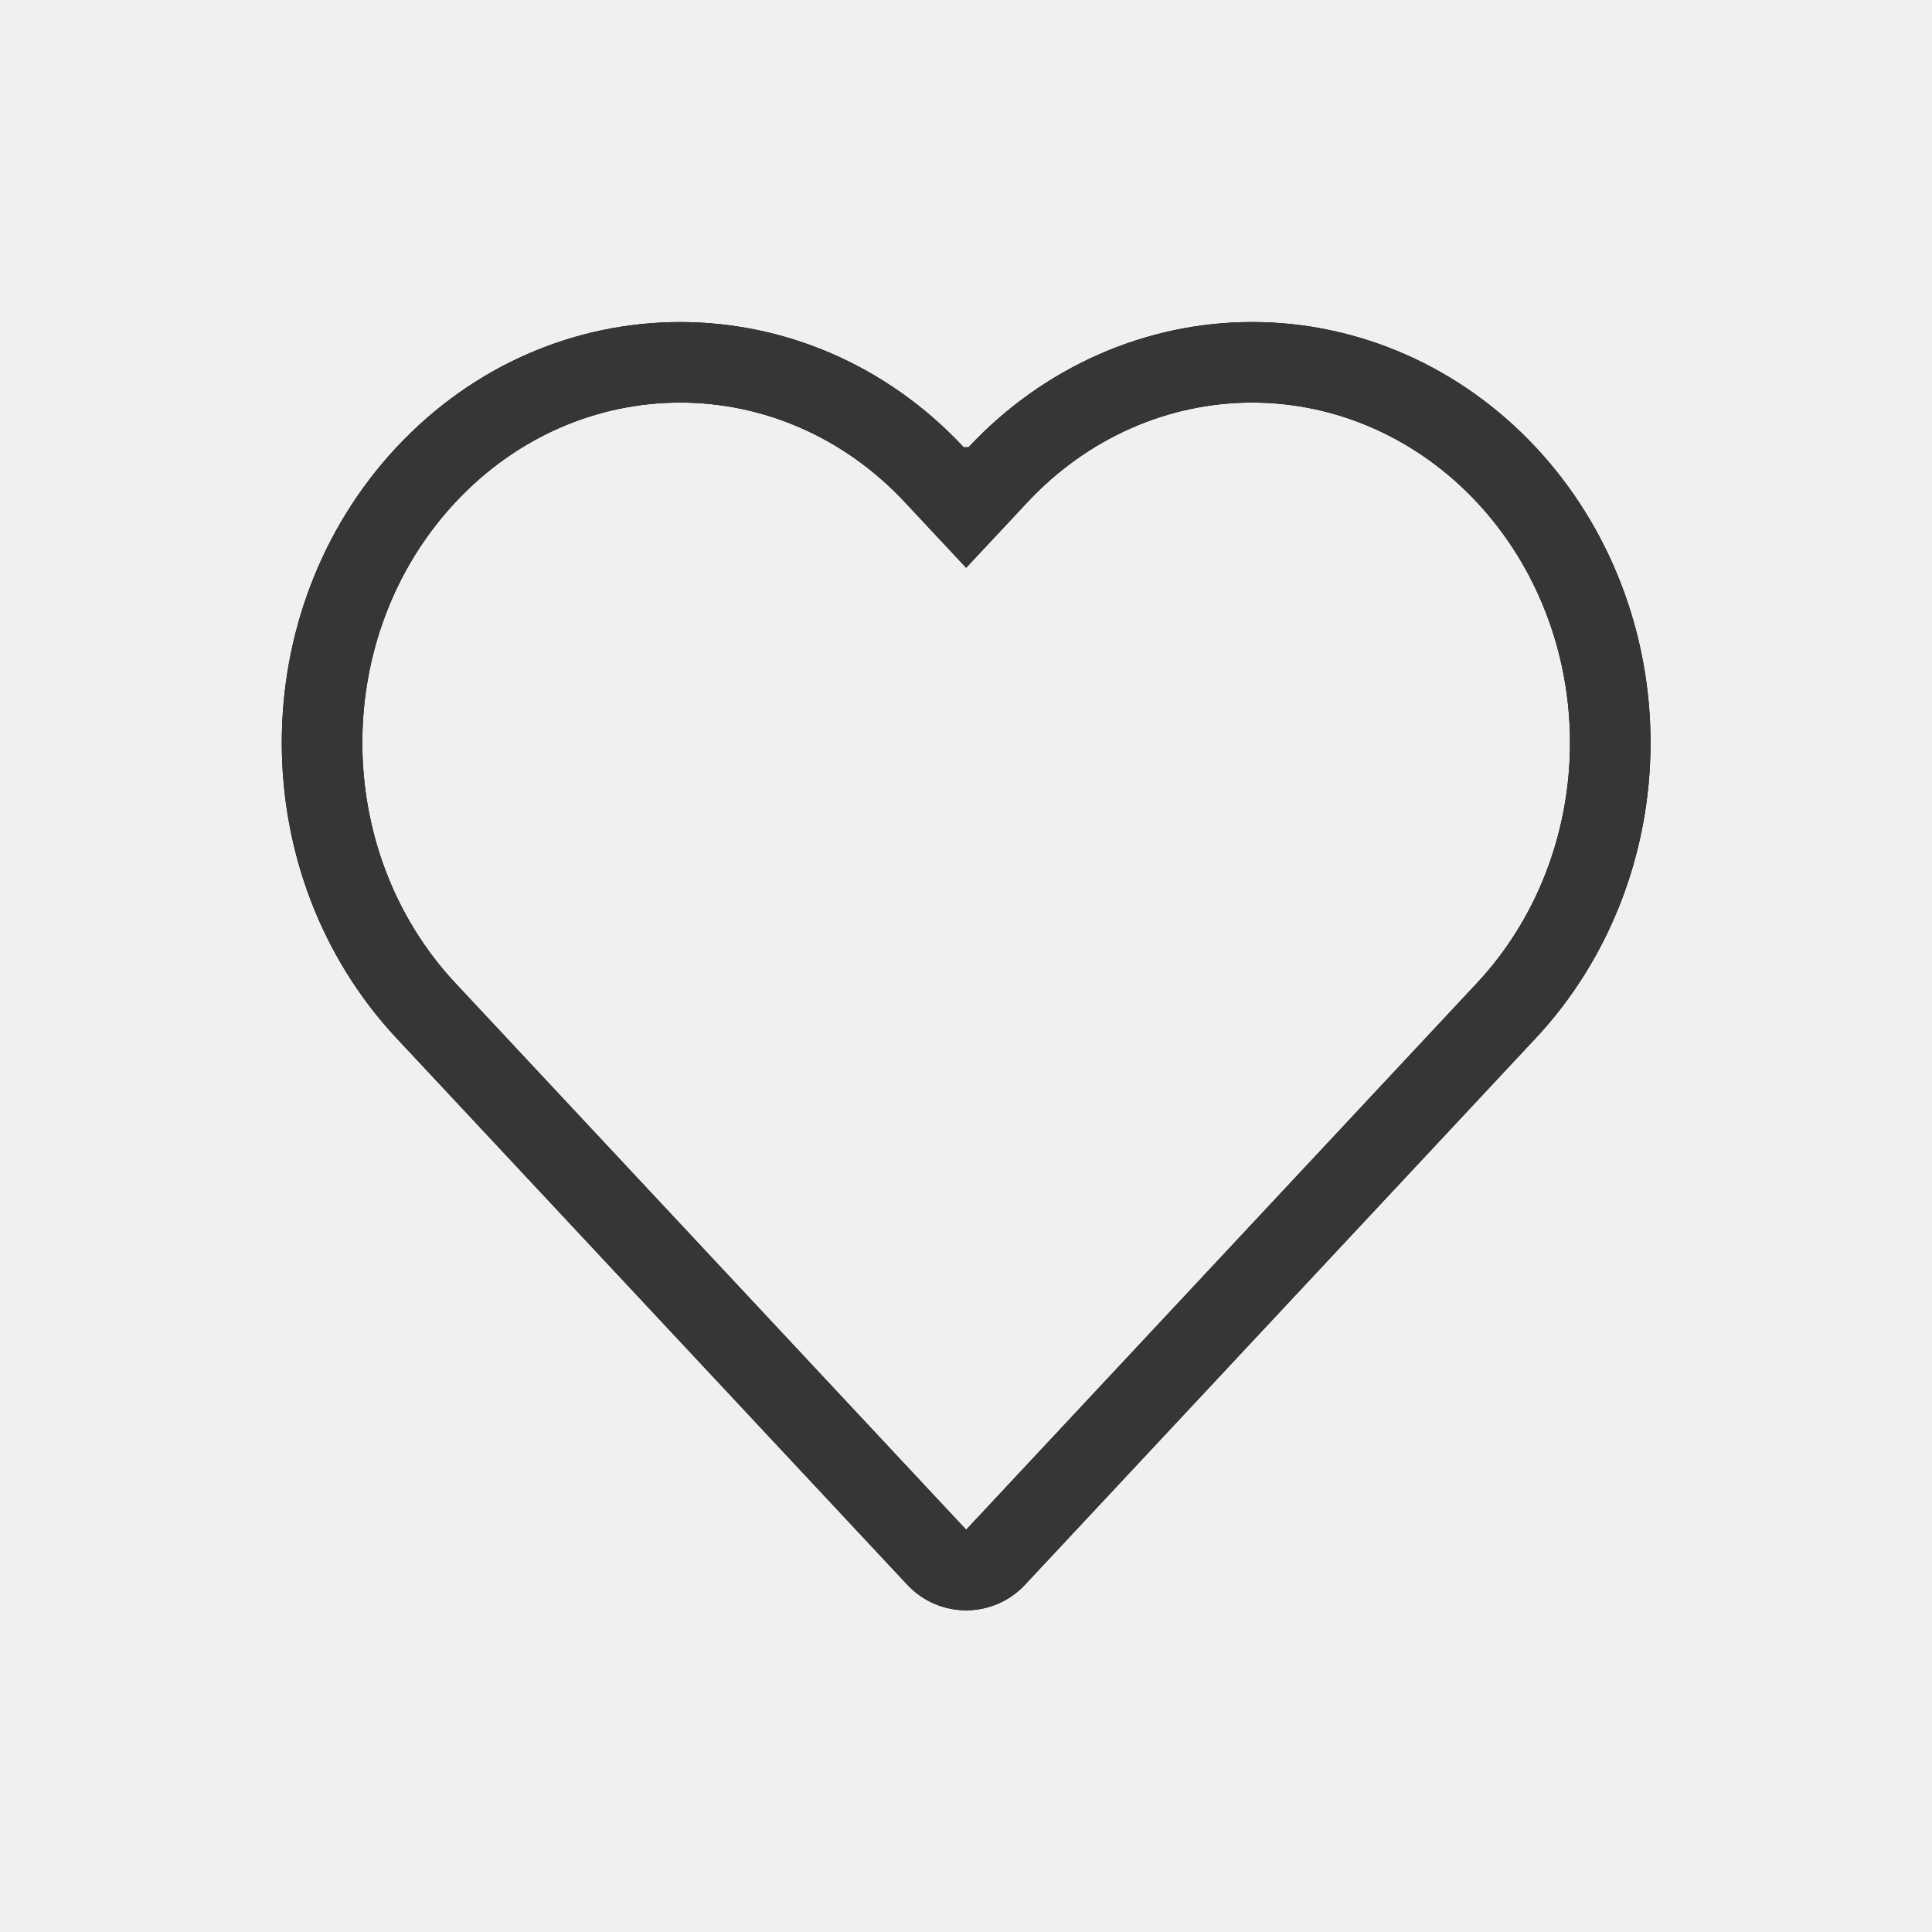
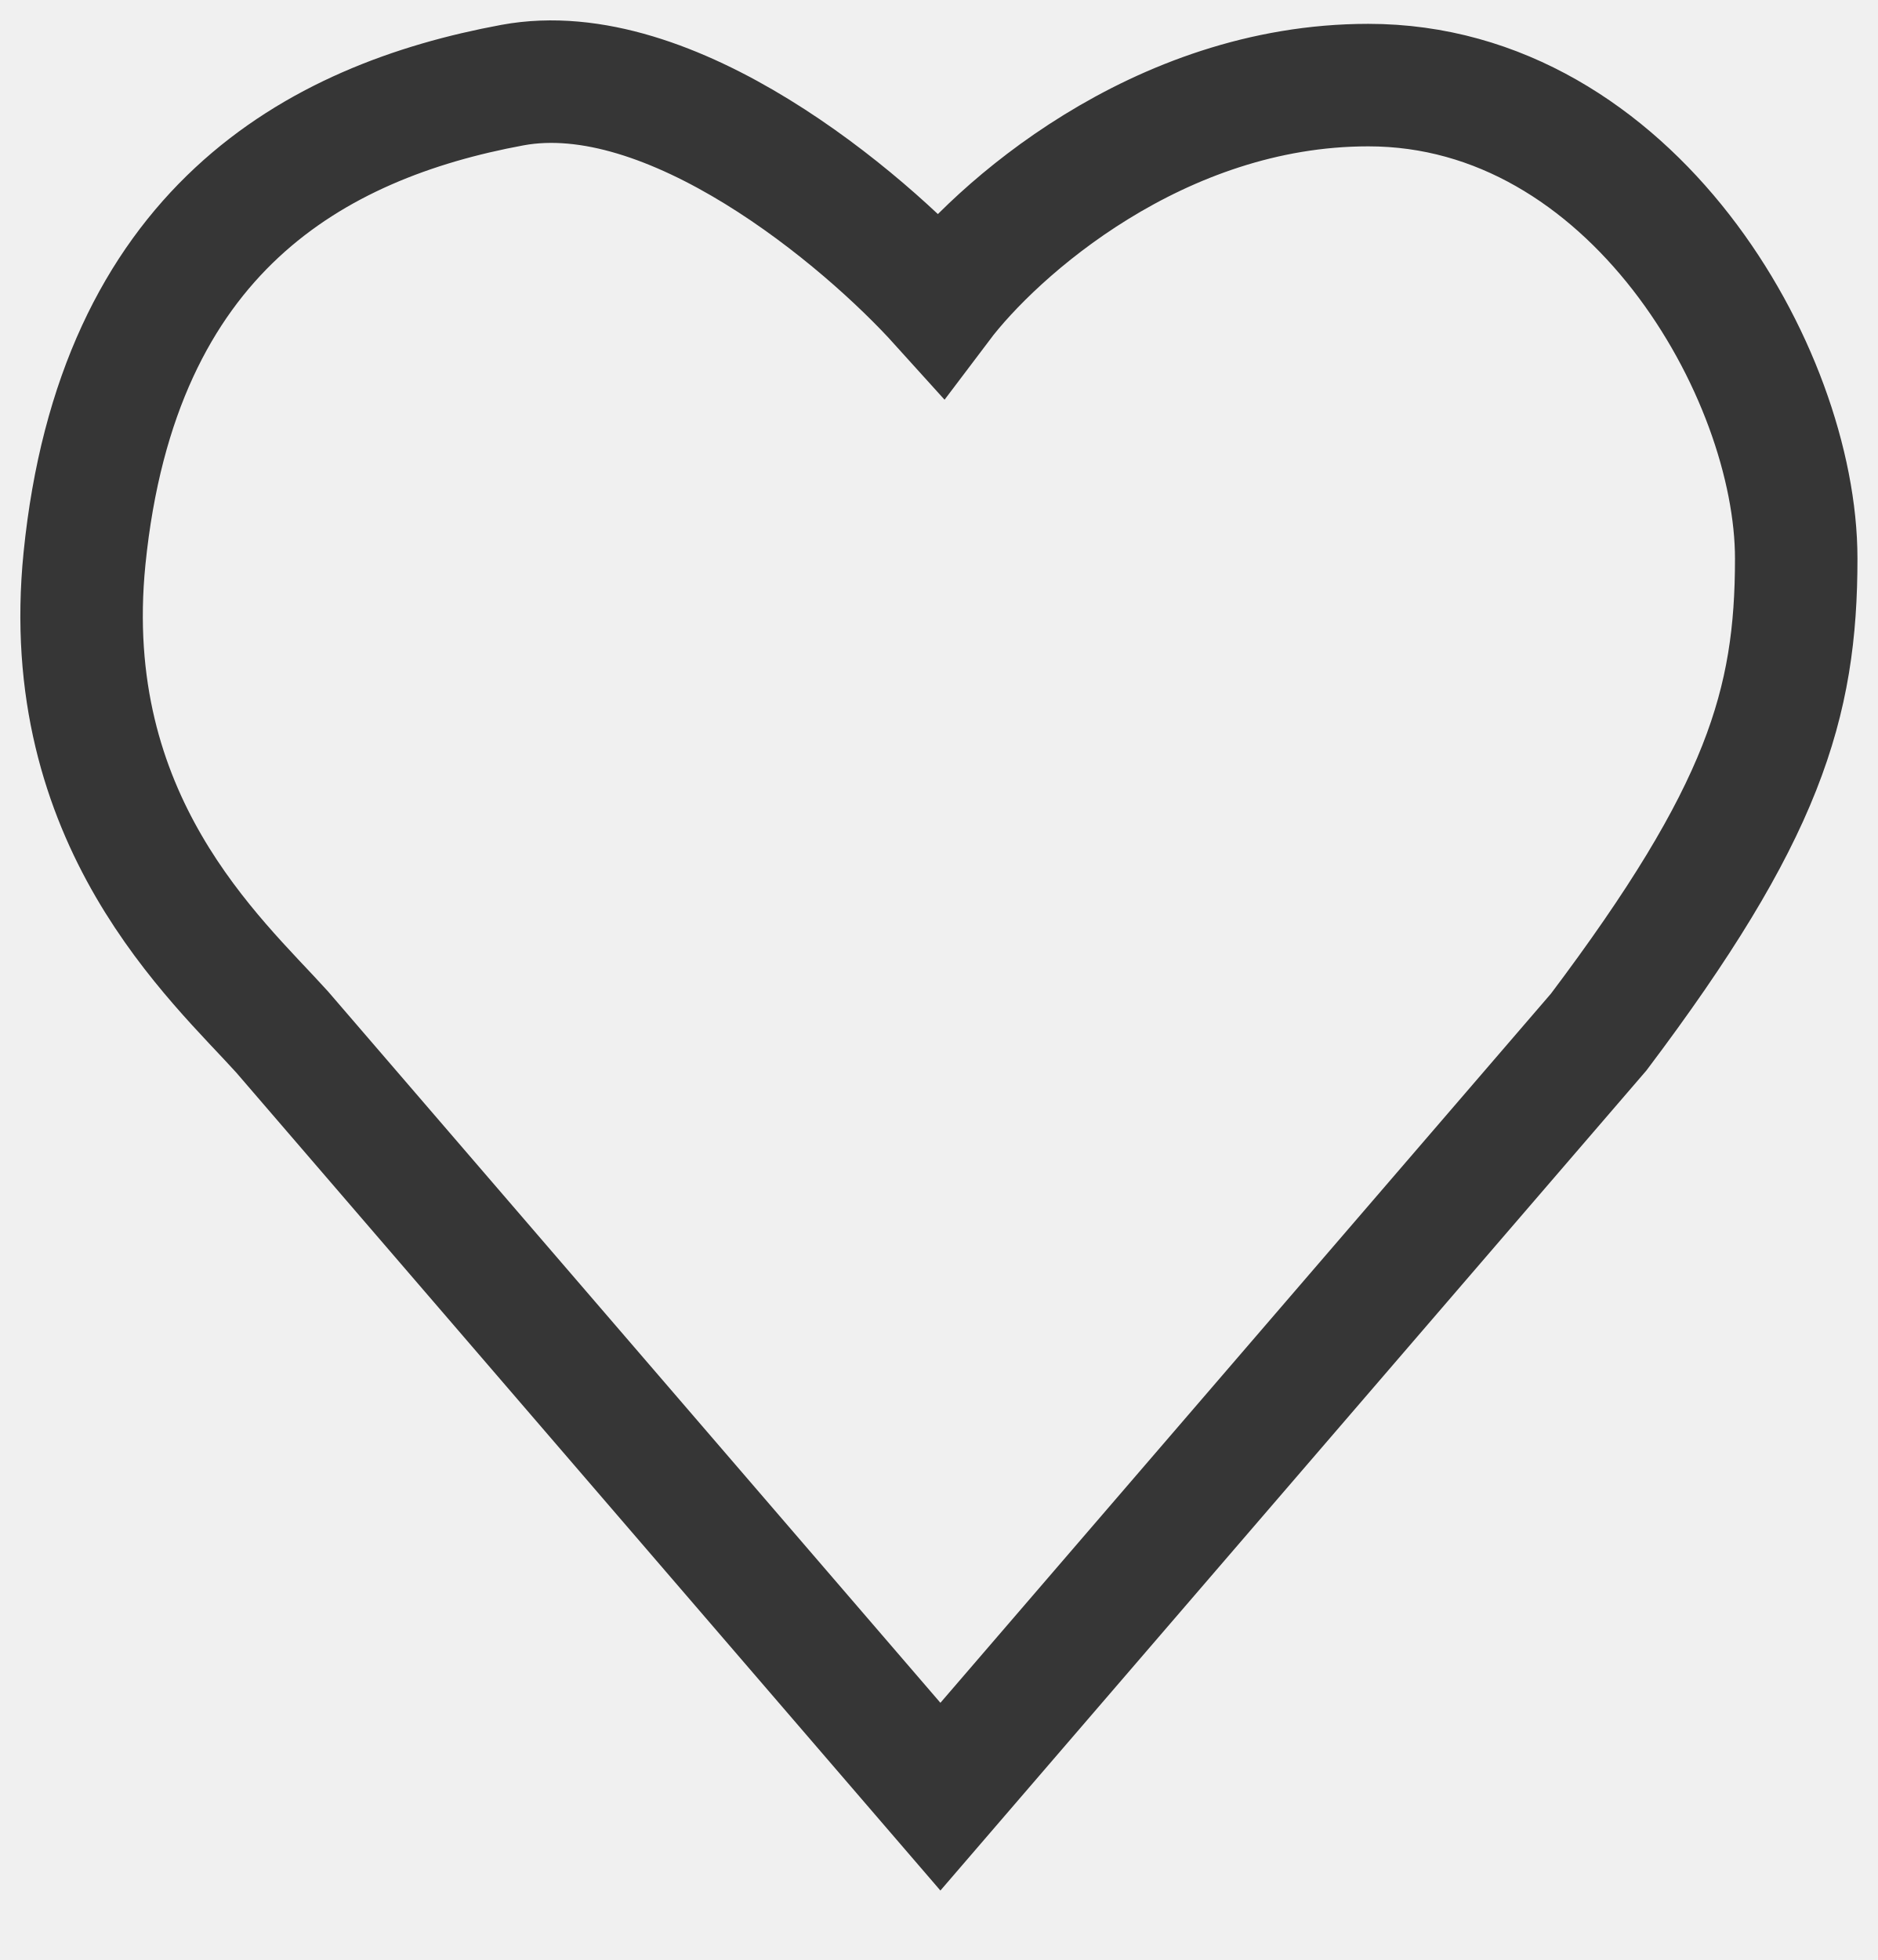
- <svg xmlns="http://www.w3.org/2000/svg" xmlns:xlink="http://www.w3.org/1999/xlink" width="38" height="38" viewBox="0 0 38 38">
-   <defs>
-     <path id="cb6v2kf45a" d="M29.048 9.878c-1.172-1.255-2.762-1.96-4.42-1.96s-3.248.705-4.42 1.96l-1.205 1.289-1.205-1.289c-2.441-2.613-6.4-2.613-8.84 0-2.442 2.612-2.442 6.848 0 9.46l10.045 10.75 10.045-10.75c1.173-1.254 1.832-2.955 1.832-4.73 0-1.774-.659-3.476-1.832-4.73zM19.05 8.797c1.469-1.572 3.477-2.463 5.578-2.463 2.101 0 4.109.89 5.578 2.463 1.449 1.55 2.258 3.639 2.258 5.811 0 2.173-.81 4.262-2.259 5.812L20.16 31.17c-.626.67-1.688.67-2.314 0L7.8 20.42c-3.01-3.221-3.01-8.402 0-11.623 3.067-3.283 8.088-3.283 11.155 0h.095z" />
-   </defs>
-   <g fill="none" fill-rule="evenodd">
-     <g>
-       <g>
-         <g>
-           <g transform="translate(-976 -447) translate(0 437) translate(812) translate(164 10)">
-             <path d="M0 0H38.006V38.006H0z" />
-             <mask id="ycxpg8r1lb" fill="#fff">
-               <use xlink:href="#cb6v2kf45a" />
-             </mask>
-             <use fill="#000" fill-rule="nonzero" xlink:href="#cb6v2kf45a" />
-             <g fill="#363636" mask="url(#ycxpg8r1lb)">
-               <path d="M0 0H38.006V38.006H0z" transform="rotate(-180 19.003 19.003)" />
-             </g>
-           </g>
-         </g>
-       </g>
-     </g>
-   </g>
+ <svg xmlns="http://www.w3.org/2000/svg" width="23" height="24" viewBox="0 0 23 24" fill="none">
+   <path d="M6.277 1.042c1.935-.357 4.3 1.635 5.24 2.676.673-.892 2.662-2.676 5.242-2.676C19.984 1.042 22 4.565 22 6.84c0 1.784-.403 3.121-2.419 5.797L11.518 22l-8.063-9.364c-.806-.892-2.742-2.586-2.42-5.797.404-4.013 2.823-5.35 5.242-5.797z" stroke="#363636" stroke-width="1.5" />
</svg>
